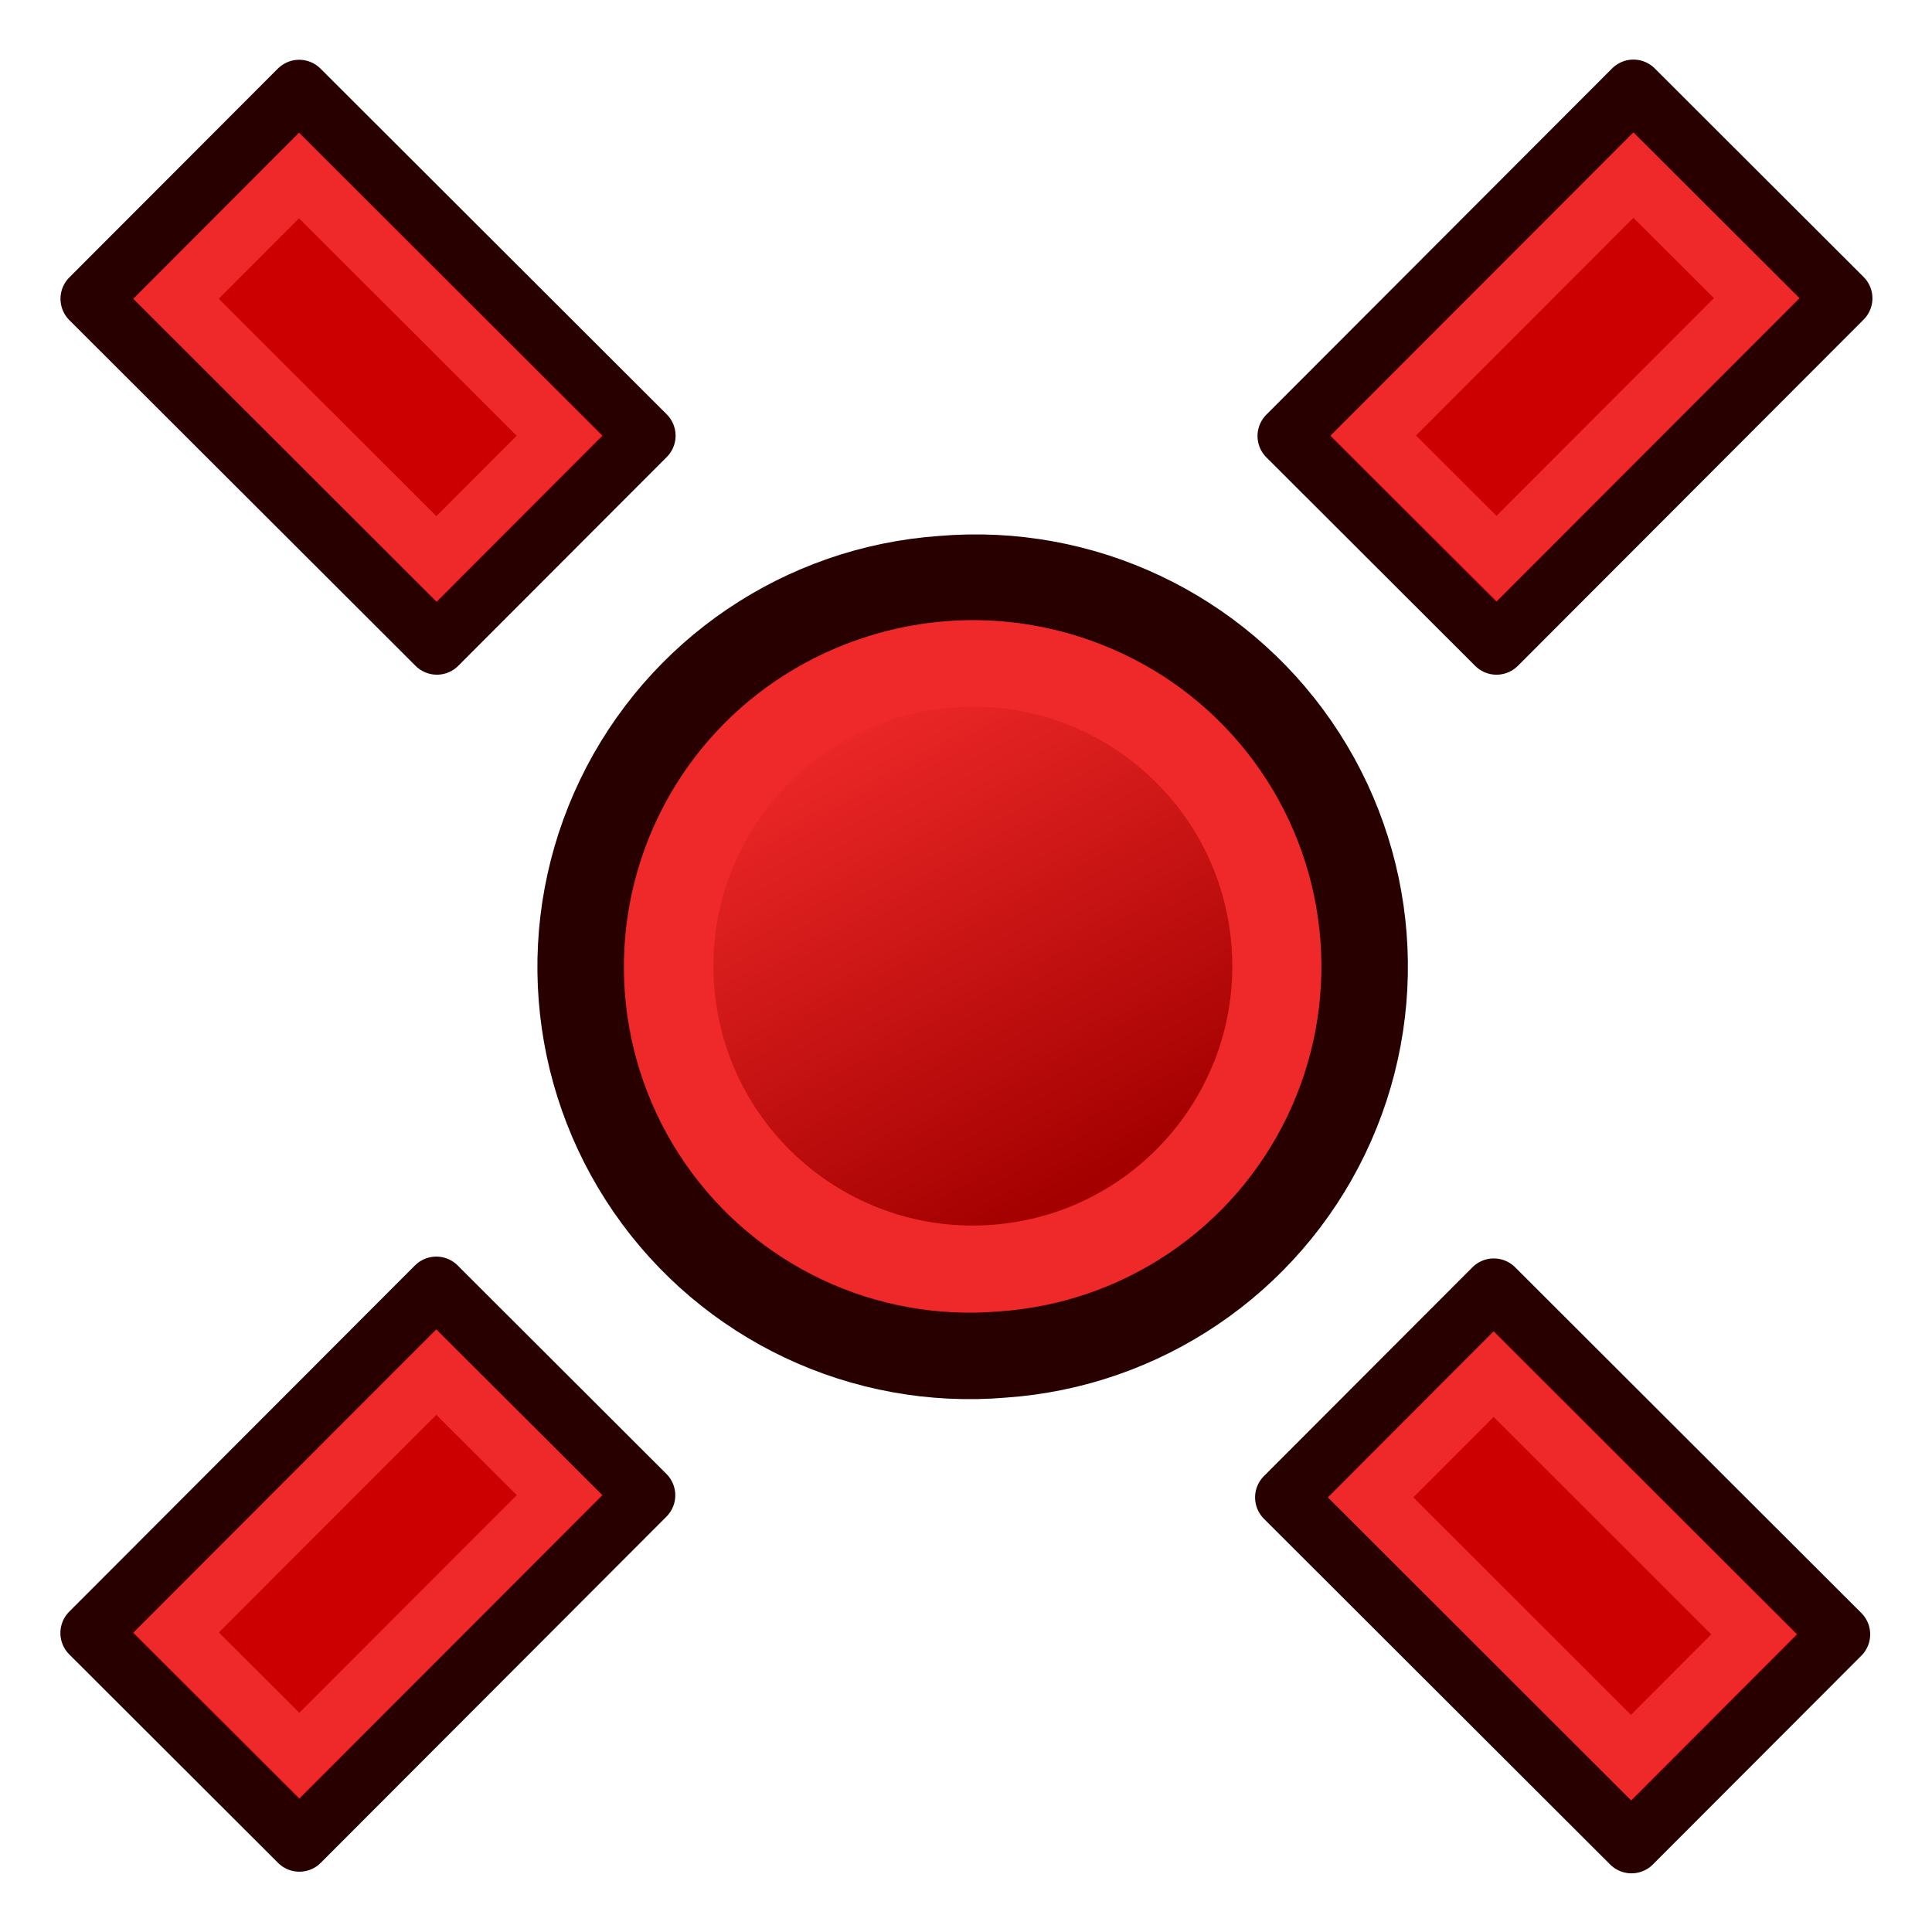
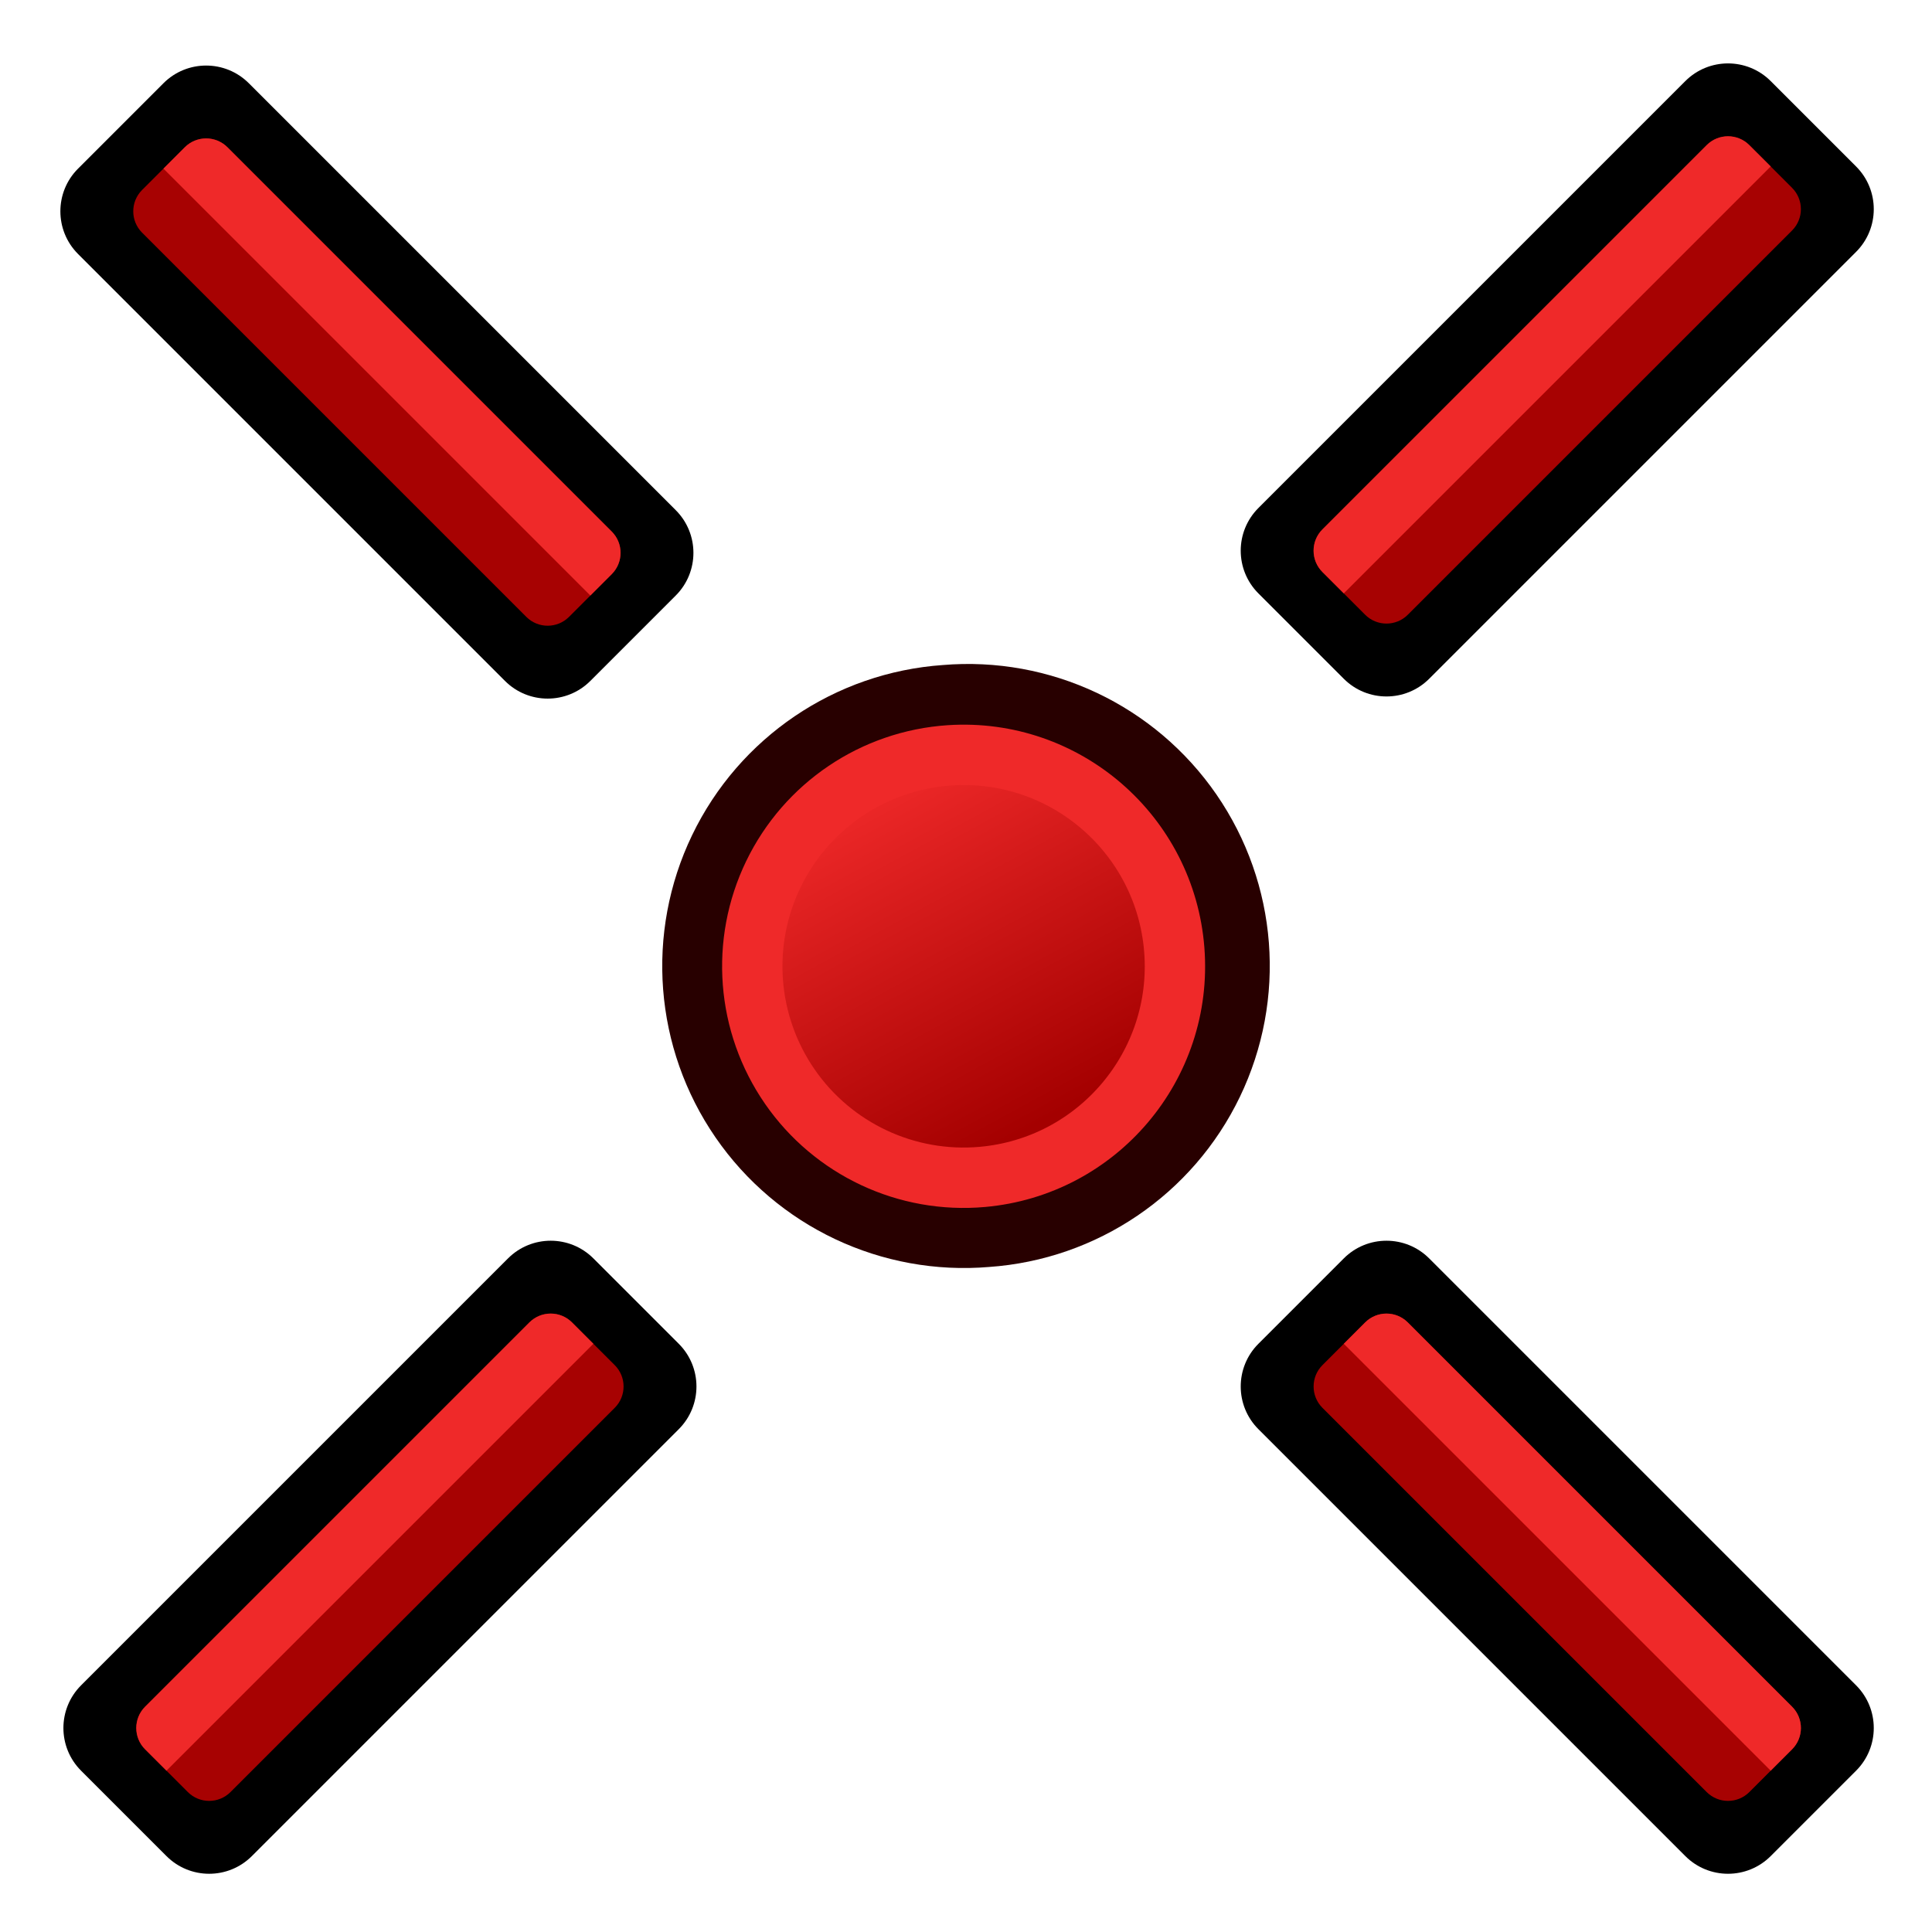
<svg xmlns="http://www.w3.org/2000/svg" xmlns:xlink="http://www.w3.org/1999/xlink" width="64px" height="64px" id="svg2869" version="1.1">
  <defs id="defs2871">
    <linearGradient id="linearGradient3144">
      <stop style="stop-color:#ffffff;stop-opacity:1" offset="0" id="stop3146" />
      <stop style="stop-color:#ffffff;stop-opacity:0" offset="1" id="stop3148" />
    </linearGradient>
    <radialGradient xlink:href="#linearGradient3144" id="radialGradient5114" gradientUnits="userSpaceOnUse" gradientTransform="matrix(1,0,0,0.6985294,0,202.8286)" cx="225.264" cy="672.797" fx="225.264" fy="672.797" r="34.345" />
    <radialGradient xlink:href="#linearGradient3144" id="radialGradient5118" gradientUnits="userSpaceOnUse" gradientTransform="matrix(1,0,0,0.6985294,0,202.8286)" cx="225.264" cy="672.797" fx="225.264" fy="672.797" r="34.345" />
    <radialGradient xlink:href="#linearGradient3144" id="radialGradient5130" gradientUnits="userSpaceOnUse" gradientTransform="matrix(1,0,0,0.6985294,0,202.8286)" cx="225.264" cy="672.797" fx="225.264" fy="672.797" r="34.345" />
    <linearGradient id="linearGradient3144-9-6">
      <stop style="stop-color:#ffffff;stop-opacity:1" offset="0" id="stop3146-2-9" />
      <stop style="stop-color:#ffffff;stop-opacity:0" offset="1" id="stop3148-6-5" />
    </linearGradient>
    <linearGradient id="linearGradient3144-0">
      <stop style="stop-color:#ffffff;stop-opacity:1" offset="0" id="stop3146-0" />
      <stop style="stop-color:#ffffff;stop-opacity:0" offset="1" id="stop3148-5" />
    </linearGradient>
    <radialGradient xlink:href="#linearGradient3144-0" id="radialGradient3150-8" gradientUnits="userSpaceOnUse" gradientTransform="matrix(1,0,0,0.6985294,0,202.8286)" cx="225.264" cy="672.797" fx="225.264" fy="672.797" r="34.345" />
    <radialGradient xlink:href="#linearGradient3144" id="radialGradient3166" gradientUnits="userSpaceOnUse" gradientTransform="matrix(1,0,0,0.6985294,0,202.8286)" cx="225.264" cy="672.797" fx="225.264" fy="672.797" r="34.345" />
    <radialGradient xlink:href="#linearGradient3144-9-6" id="radialGradient3209" gradientUnits="userSpaceOnUse" gradientTransform="matrix(1,0,0,0.6985294,0,202.8286)" cx="225.264" cy="672.797" fx="225.264" fy="672.797" r="34.345" />
    <radialGradient xlink:href="#linearGradient3144-9-6" id="radialGradient4003" gradientUnits="userSpaceOnUse" gradientTransform="matrix(1,0,0,0.6985294,0,202.8286)" cx="225.264" cy="672.797" fx="225.264" fy="672.797" r="34.345" />
    <radialGradient xlink:href="#linearGradient3144" id="radialGradient4017" gradientUnits="userSpaceOnUse" gradientTransform="matrix(1,0,0,0.6985294,0,202.8286)" cx="225.264" cy="672.797" fx="225.264" fy="672.797" r="34.345" />
    <radialGradient xlink:href="#linearGradient3144-0" id="radialGradient4019" gradientUnits="userSpaceOnUse" gradientTransform="matrix(0.7563616,0.04652811,-0.0510977,0.6988712,89.26136,192.1176)" cx="225.264" cy="672.797" fx="225.264" fy="672.797" r="34.345" />
    <radialGradient xlink:href="#linearGradient3144" id="radialGradient4025" gradientUnits="userSpaceOnUse" gradientTransform="matrix(1,0,0,0.6985294,0,202.8286)" cx="225.264" cy="672.797" fx="225.264" fy="672.797" r="34.345" />
    <linearGradient y2="5" x2="-22" y1="18" x1="-18" gradientTransform="matrix(0.5355903,0,0,0.5355688,-6.48128,2.804111)" gradientUnits="userSpaceOnUse" id="linearGradient3323-4-8" xlink:href="#linearGradient3836-9-3-7-2-7-7-2-6-8" />
    <linearGradient id="linearGradient3836-9-3-7-2-7-7-2-6-8">
      <stop style="stop-color:#a40000;stop-opacity:1" offset="0" id="stop3838-8-5-4-4-6-4-4-61-2" />
      <stop style="stop-color:#ef2929;stop-opacity:1" offset="1" id="stop3840-1-6-0-5-1-0-5-8-9" />
    </linearGradient>
    <linearGradient y2="5" x2="-22" y1="18" x1="-18" gradientTransform="matrix(0.5355903,0,0,0.5355688,-6.48128,2.804111)" gradientUnits="userSpaceOnUse" id="linearGradient3323-4" xlink:href="#linearGradient3836-9-3-7-2-7-7-2-6" />
    <linearGradient id="linearGradient3836-9-3-7-2-7-7-2-6">
      <stop style="stop-color:#a40000;stop-opacity:1" offset="0" id="stop3838-8-5-4-4-6-4-4-61" />
      <stop style="stop-color:#ef2929;stop-opacity:1" offset="1" id="stop3840-1-6-0-5-1-0-5-8" />
    </linearGradient>
    <linearGradient xlink:href="#linearGradient3836-9-7-6" id="linearGradient3093-3" gradientUnits="userSpaceOnUse" x1="-25.074" y1="8.516" x2="-11.639" y2="13.466" />
    <linearGradient id="linearGradient3836-9-7-6">
      <stop style="stop-color:#a40000;stop-opacity:1" offset="0" id="stop3838-8-0-7" />
      <stop style="stop-color:#ef2929;stop-opacity:1" offset="1" id="stop3840-1-9-5" />
    </linearGradient>
    <linearGradient xlink:href="#linearGradient3836-9-5" id="linearGradient3091-3" gradientUnits="userSpaceOnUse" x1="-24.89" y1="10.114" x2="-12.869" y2="13.65" />
    <linearGradient id="linearGradient3836-9-5">
      <stop style="stop-color:#a40000;stop-opacity:1" offset="0" id="stop3838-8-6" />
      <stop style="stop-color:#ef2929;stop-opacity:1" offset="1" id="stop3840-1-2" />
    </linearGradient>
    <linearGradient xlink:href="#linearGradient3836-9-7" id="linearGradient3093" gradientUnits="userSpaceOnUse" x1="-25.074" y1="8.516" x2="-11.639" y2="13.466" />
    <linearGradient id="linearGradient3836-9-7">
      <stop style="stop-color:#a40000;stop-opacity:1" offset="0" id="stop3838-8-0" />
      <stop style="stop-color:#ef2929;stop-opacity:1" offset="1" id="stop3840-1-9" />
    </linearGradient>
    <linearGradient xlink:href="#linearGradient3836-9" id="linearGradient3091" gradientUnits="userSpaceOnUse" x1="-24.89" y1="10.114" x2="-12.869" y2="13.65" />
    <linearGradient id="linearGradient3836-9">
      <stop style="stop-color:#a40000;stop-opacity:1" offset="0" id="stop3838-8" />
      <stop style="stop-color:#ef2929;stop-opacity:1" offset="1" id="stop3840-1" />
    </linearGradient>
-     <linearGradient xlink:href="#linearGradient3836-9" id="linearGradient3172" gradientUnits="userSpaceOnUse" x1="-24.89" y1="10.114" x2="-12.869" y2="13.65" />
+     <linearGradient xlink:href="#linearGradient3836-9" id="linearGradient3172" gradientUnits="userSpaceOnUse" x1="-24.89" y1="10.114" x2="-12.869" y2="13.65" gradientTransform="matrix(1.050386,0,0,1.050386,0.9592719,-0.5913994)" />
  </defs>
  <g id="layer1">
-     <g id="g3827-0" transform="matrix(-1.012879,-1.012879,1.012879,-1.012879,-8.300496,96.84987)">
-       <g id="g3797-7" transform="translate(31.32213,40.57029)">
-         <path d="M -26.156,5.583 A 8.994,8.993 0.02 1 1 -12.494,17.282 8.994,8.993 0.02 1 1 -26.156,5.583 Z" id="path4250-6" style="fill:#ef2929;stroke:#280000;stroke-width:2;stroke-miterlimit:4;stroke-dasharray:none;stroke-opacity:1" />
-         <path d="M -24.634,6.894 A 7,7 0 1 1 -14,16 7,7 0 0 1 -24.634,6.894 Z" id="path4250-7-0" style="fill:url(#linearGradient3172);fill-opacity:1;stroke:#ef2929;stroke-width:2;stroke-miterlimit:4;stroke-dasharray:none;stroke-opacity:1" />
+     <g id="g3827-0" transform="matrix(-0.673197,-0.6735654,0.673197,-0.6735654,5.068358,75.10809)" style="stroke-width:1.504">
+       <g id="g3797-7" transform="translate(31.32213,40.57029)" style="stroke-width:1.504">
+         <path d="M -26.156,5.583 A 8.994,8.993 0.02 1 1 -12.494,17.282 8.994,8.993 0.02 1 1 -26.156,5.583 Z" id="path4250-6" style="fill:#ef2929;stroke:#280000;stroke-width:3.008;stroke-miterlimit:4;stroke-dasharray:none;stroke-opacity:1" />
+         <path d="M -24.915,6.65 A 7.353,7.353 90 1 1 -13.746,16.215 7.353,7.353 90 0 1 -24.915,6.65 Z" id="path4250-7-0" style="fill:url(#linearGradient3172);fill-opacity:1;stroke:#ef2929;stroke-width:2.1;stroke-miterlimit:4;stroke-dasharray:none;stroke-opacity:1" />
      </g>
    </g>
-     <g id="g3071-2" transform="matrix(-0.7071068,-0.7071068,-0.7071068,0.7071068,105.1927,89.63908)">
-       <rect transform="matrix(0.9999997,7.1938714e-4,-7.1838503e-4,0.9999997,0,0)" ry="0" rx="0" y="6.005" x="112.448" height="9.775" width="16.208" id="rect3770-9" style="color:#000000;display:inline;overflow:visible;visibility:visible;fill:#cc0000;fill-opacity:1;fill-rule:nonzero;stroke:#280000;stroke-width:2;stroke-linecap:square;stroke-linejoin:round;stroke-miterlimit:4;stroke-dasharray:none;stroke-dashoffset:0;stroke-opacity:1;marker:none;enable-background:accumulate" />
-       <rect transform="matrix(0.9999999,4.636052e-4,-0.00111473,0.9999994,0,0)" ry="0" rx="0" y="8.048" x="114.468" height="5.766" width="12.192" id="rect3770-3-1" style="color:#000000;display:inline;overflow:visible;visibility:visible;fill:none;stroke:#ef2929;stroke-width:2;stroke-linecap:square;stroke-linejoin:miter;stroke-miterlimit:4;stroke-dasharray:none;stroke-dashoffset:0;stroke-opacity:1;marker:none;enable-background:accumulate" />
+     <g id="g3" transform="rotate(45,58.12132,11.87868)">
+       <rect style="fill:#000000;fill-opacity:1;stroke:none;stroke-width:2;stroke-linecap:round;stroke-linejoin:round;stroke-miterlimit:100;stroke-dashoffset:3.45" id="rect2" width="8" height="24" x="50" y="5" rx="2" ry="2" />
+       <rect style="fill:#a70202;fill-opacity:1;stroke:none;stroke-width:2;stroke-linecap:round;stroke-linejoin:round;stroke-miterlimit:100;stroke-dashoffset:3.45" id="rect2-6" width="4" height="20" x="52" y="7" rx="1" ry="1" />
+       <path d="m 53,7 c -0.554,0 -1,0.446 -1,1 v 18 c 0,0.554 0.446,1 1,1 h 1 V 7 Z" style="fill:#ef2929;stroke-width:2;stroke-linecap:round;stroke-linejoin:round;stroke-miterlimit:100;stroke-dashoffset:3.45" id="path3" />
    </g>
-     <g id="g3071-2-6" transform="matrix(-0.7071068,-0.7071068,-0.7071068,0.7071068,144.7653,129.346)">
-       <rect transform="matrix(0.9999997,7.1938714e-4,-7.1838503e-4,0.9999997,0,0)" ry="0" rx="0" y="6.005" x="112.448" height="9.775" width="16.208" id="rect3770-9-2" style="color:#000000;display:inline;overflow:visible;visibility:visible;fill:#cc0000;fill-opacity:1;fill-rule:nonzero;stroke:#280000;stroke-width:2;stroke-linecap:square;stroke-linejoin:round;stroke-miterlimit:4;stroke-dasharray:none;stroke-dashoffset:0;stroke-opacity:1;marker:none;enable-background:accumulate" />
-       <rect transform="matrix(0.9999999,4.636052e-4,-0.00111473,0.9999994,0,0)" ry="0" rx="0" y="8.048" x="114.468" height="5.766" width="12.192" id="rect3770-3-1-8" style="color:#000000;display:inline;overflow:visible;visibility:visible;fill:none;stroke:#ef2929;stroke-width:2;stroke-linecap:square;stroke-linejoin:miter;stroke-miterlimit:4;stroke-dasharray:none;stroke-dashoffset:0;stroke-opacity:1;marker:none;enable-background:accumulate" />
+     <g id="g3-5" transform="rotate(45,-8.455846,-15.69848)">
+       <rect style="fill:#000000;fill-opacity:1;stroke:none;stroke-width:2;stroke-linecap:round;stroke-linejoin:round;stroke-miterlimit:100;stroke-dashoffset:3.45" id="rect2-62" width="8" height="24" x="50" y="5" rx="2" ry="2" />
+       <rect style="fill:#a70202;fill-opacity:1;stroke:none;stroke-width:2;stroke-linecap:round;stroke-linejoin:round;stroke-miterlimit:100;stroke-dashoffset:3.45" id="rect2-6-9" width="4" height="20" x="52" y="7" rx="1" ry="1" />
+       <path d="m 53,7 c -0.554,0 -1,0.446 -1,1 v 18 c 0,0.554 0.446,1 1,1 h 1 V 7 Z" style="fill:#ef2929;stroke-width:2;stroke-linecap:round;stroke-linejoin:round;stroke-miterlimit:100;stroke-dashoffset:3.45" id="path3-1" />
    </g>
-     <g id="g3071-2-0" transform="matrix(0.7071068,-0.7071068,-0.7071068,-0.7071068,-25.63248,105.1632)">
-       <rect transform="matrix(0.9999997,7.1938714e-4,-7.1838503e-4,0.9999997,0,0)" ry="0" rx="0" y="6.005" x="112.448" height="9.775" width="16.208" id="rect3770-9-8" style="color:#000000;display:inline;overflow:visible;visibility:visible;fill:#cc0000;fill-opacity:1;fill-rule:nonzero;stroke:#280000;stroke-width:2;stroke-linecap:square;stroke-linejoin:round;stroke-miterlimit:4;stroke-dasharray:none;stroke-dashoffset:0;stroke-opacity:1;marker:none;enable-background:accumulate" />
-       <rect transform="matrix(0.9999999,4.636052e-4,-0.00111473,0.9999994,0,0)" ry="0" rx="0" y="8.048" x="114.468" height="5.766" width="12.192" id="rect3770-3-1-5" style="color:#000000;display:inline;overflow:visible;visibility:visible;fill:none;stroke:#ef2929;stroke-width:2;stroke-linecap:square;stroke-linejoin:miter;stroke-miterlimit:4;stroke-dasharray:none;stroke-dashoffset:0;stroke-opacity:1;marker:none;enable-background:accumulate" />
+     <g id="g3-5-7" transform="rotate(135,34.14213,6.230448)">
+       <rect style="fill:#000000;fill-opacity:1;stroke:none;stroke-width:2;stroke-linecap:round;stroke-linejoin:round;stroke-miterlimit:100;stroke-dashoffset:3.45" id="rect2-62-0" width="8" height="24" x="50" y="5" rx="2" ry="2" />
+       <rect style="fill:#a70202;fill-opacity:1;stroke:none;stroke-width:2;stroke-linecap:round;stroke-linejoin:round;stroke-miterlimit:100;stroke-dashoffset:3.45" id="rect2-6-9-9" width="4" height="20" x="52" y="7" rx="1" ry="1" />
+       <path d="m 53,7 c -0.554,0 -1,0.446 -1,1 v 18 c 0,0.554 0.446,1 1,1 h 1 V 7 Z" style="fill:#ef2929;stroke-width:2;stroke-linecap:round;stroke-linejoin:round;stroke-miterlimit:100;stroke-dashoffset:3.45" id="path3-1-3" />
    </g>
-     <g id="g3071-2-0-3" transform="matrix(0.7071068,-0.7071068,-0.7071068,-0.7071068,-65.2891,144.8155)">
-       <rect transform="matrix(0.9999997,7.1938714e-4,-7.1838503e-4,0.9999997,0,0)" ry="0" rx="0" y="6.005" x="112.448" height="9.775" width="16.208" id="rect3770-9-8-4" style="color:#000000;display:inline;overflow:visible;visibility:visible;fill:#cc0000;fill-opacity:1;fill-rule:nonzero;stroke:#280000;stroke-width:2;stroke-linecap:square;stroke-linejoin:round;stroke-miterlimit:4;stroke-dasharray:none;stroke-dashoffset:0;stroke-opacity:1;marker:none;enable-background:accumulate" />
-       <rect transform="matrix(0.9999999,4.636052e-4,-0.00111473,0.9999994,0,0)" ry="0" rx="0" y="8.048" x="114.468" height="5.766" width="12.192" id="rect3770-3-1-5-6" style="color:#000000;display:inline;overflow:visible;visibility:visible;fill:none;stroke:#ef2929;stroke-width:2;stroke-linecap:square;stroke-linejoin:miter;stroke-miterlimit:4;stroke-dasharray:none;stroke-dashoffset:0;stroke-opacity:1;marker:none;enable-background:accumulate" />
+     <g id="g3-5-7-0" transform="rotate(135,45.62994,33.79289)">
+       <rect style="fill:#000000;fill-opacity:1;stroke:none;stroke-width:2;stroke-linecap:round;stroke-linejoin:round;stroke-miterlimit:100;stroke-dashoffset:3.45" id="rect2-62-0-6" width="8" height="24" x="50" y="5" rx="2" ry="2" />
+       <rect style="fill:#a70202;fill-opacity:1;stroke:none;stroke-width:2;stroke-linecap:round;stroke-linejoin:round;stroke-miterlimit:100;stroke-dashoffset:3.45" id="rect2-6-9-9-2" width="4" height="20" x="52" y="7" rx="1" ry="1" />
+       <path d="m 53,7 c -0.554,0 -1,0.446 -1,1 v 18 c 0,0.554 0.446,1 1,1 h 1 V 7 Z" style="fill:#ef2929;stroke-width:2;stroke-linecap:round;stroke-linejoin:round;stroke-miterlimit:100;stroke-dashoffset:3.45" id="path3-1-3-6" />
    </g>
  </g>
</svg>
